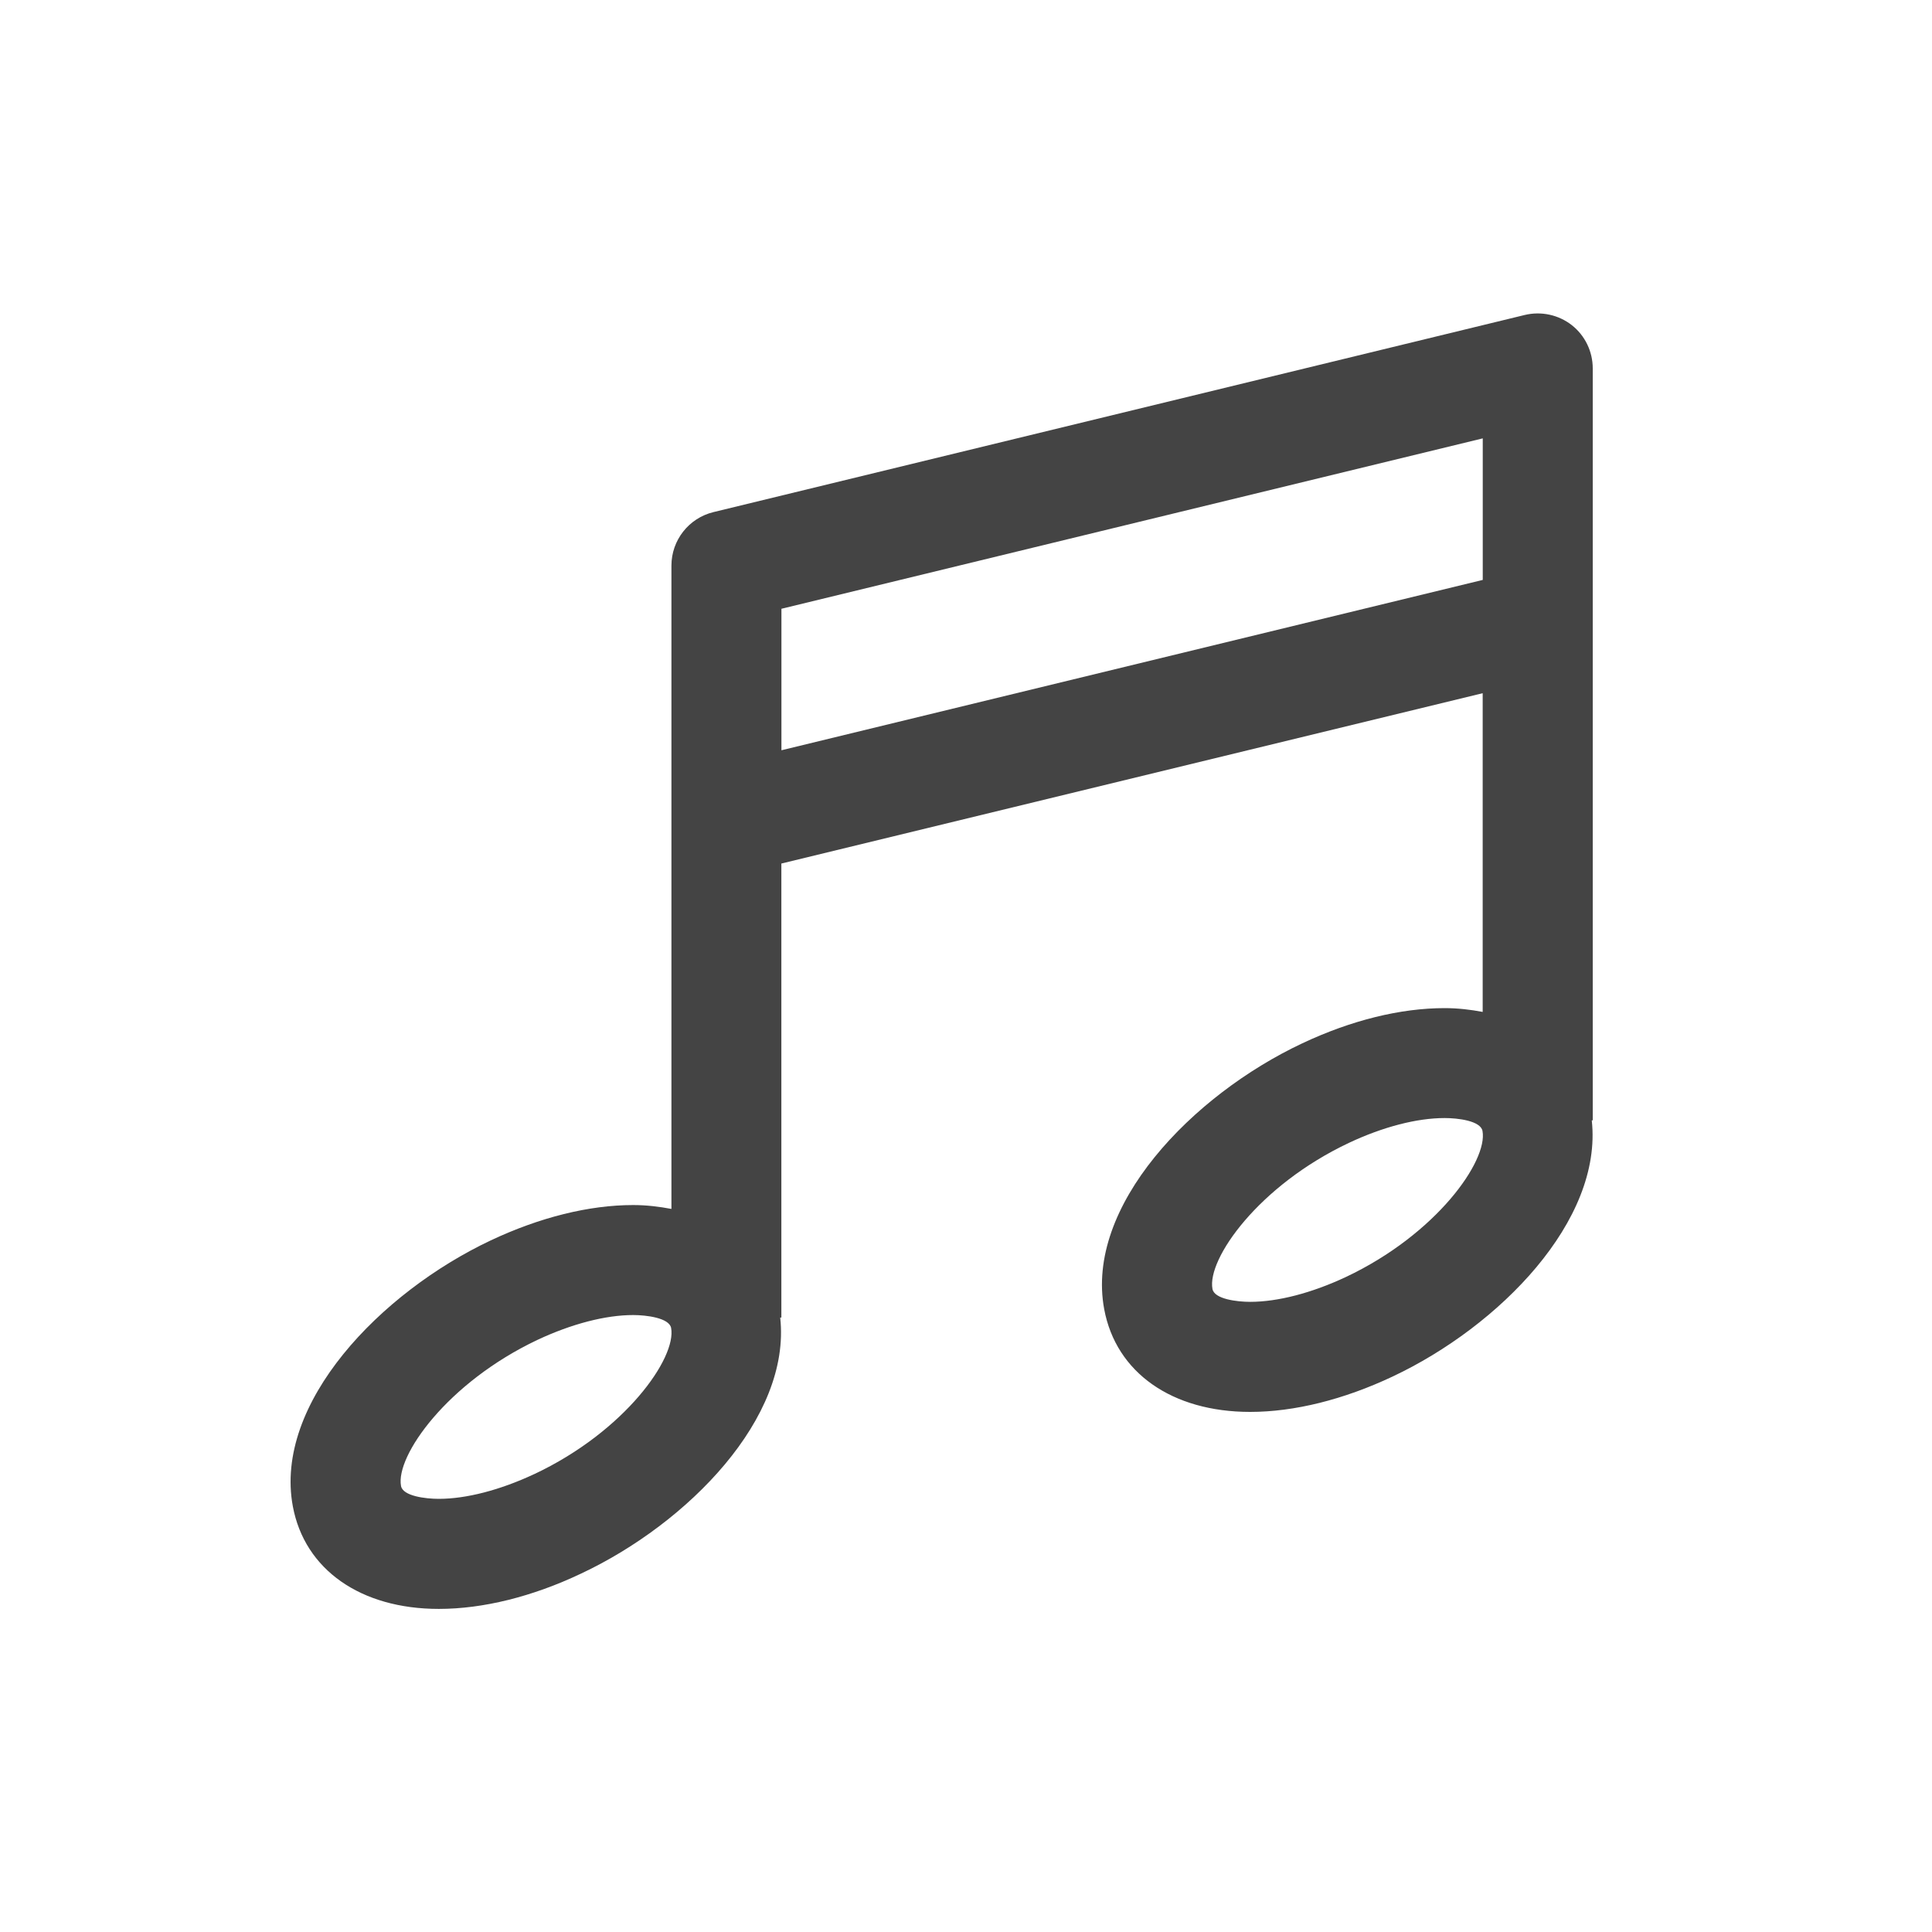
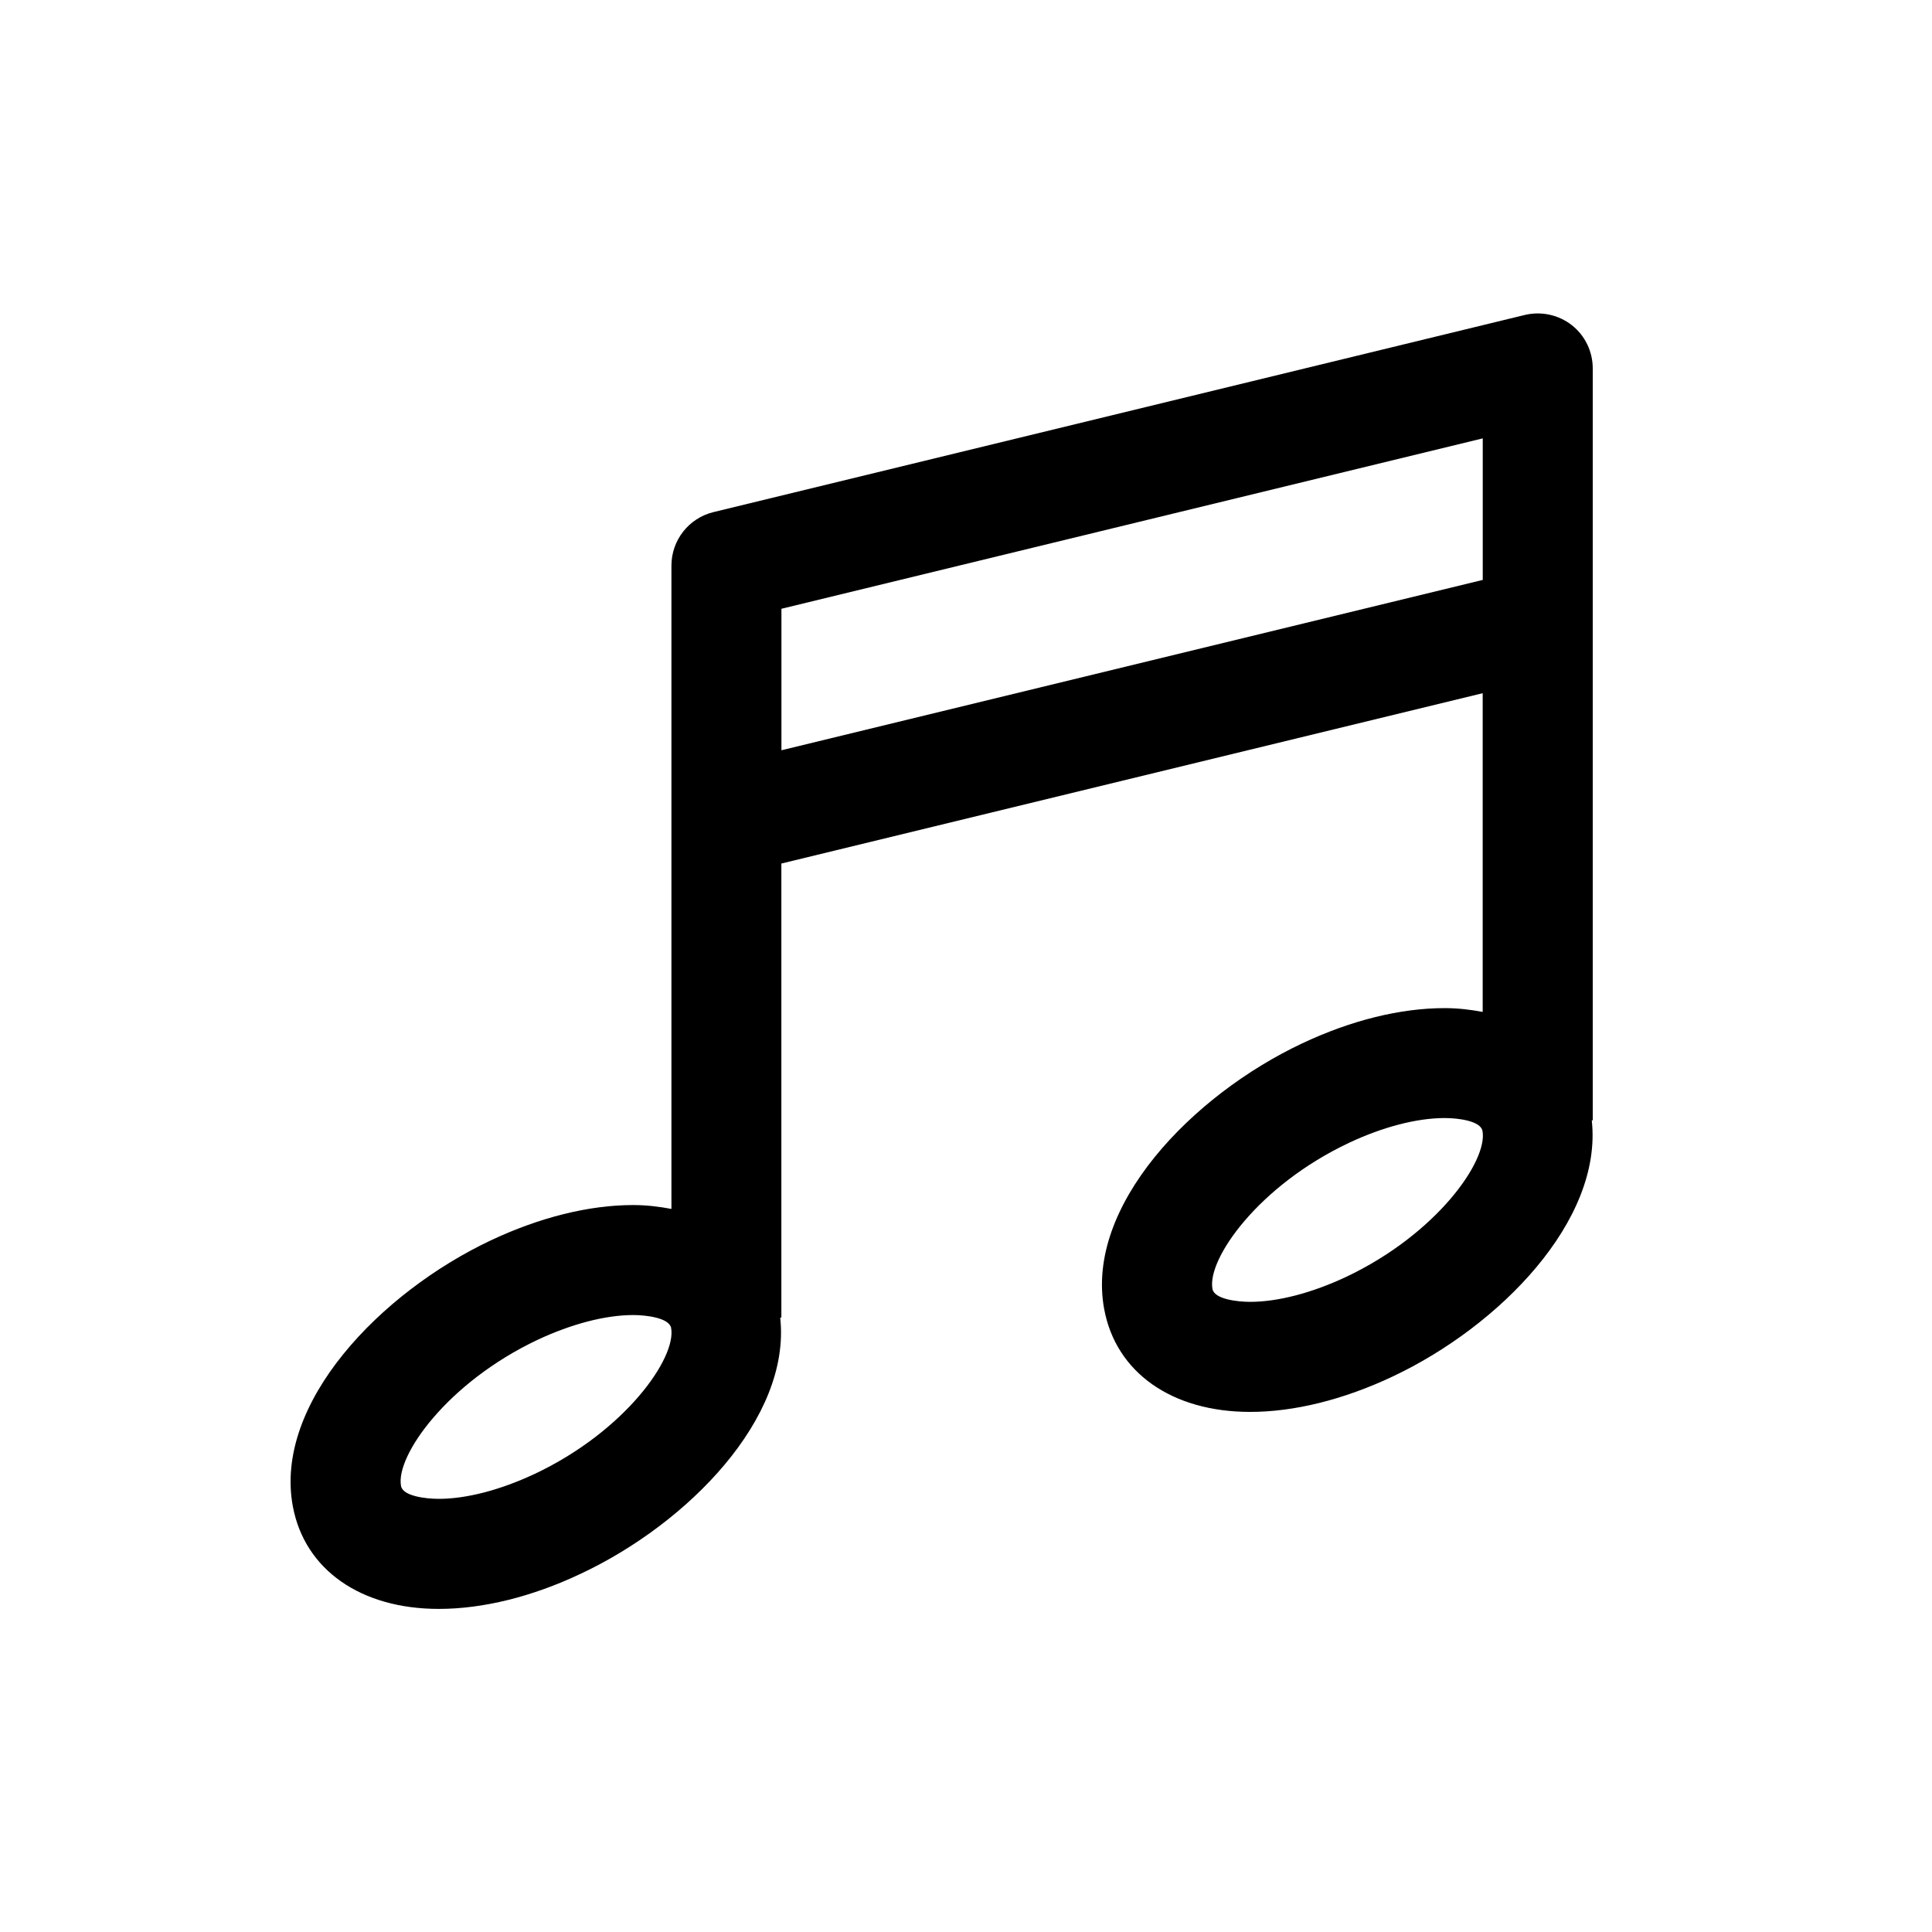
<svg xmlns="http://www.w3.org/2000/svg" version="1.1" width="30" height="30" viewBox="0 0 30 30">
-   <path fill="#444" d="M24.717 17.397h0.015v-11.677c0-0.262-0.12-0.51-0.325-0.671-0.207-0.162-0.477-0.219-0.731-0.158l-12.598 3.061c-0.382 0.093-0.652 0.436-0.652 0.83v9.99c-0.188-0.035-0.383-0.060-0.594-0.060-0.684 0-1.45 0.19-2.212 0.549-1.711 0.808-3.371 2.527-3.073 4.129 0.183 0.983 1.053 1.593 2.267 1.593 0.684 0 1.45-0.188 2.21-0.549 1.659-0.78 3.263-2.418 3.091-3.975h0.018v-7.050l10.89-2.645v4.949c-0.187-0.035-0.381-0.059-0.59-0.059-0.685 0-1.451 0.188-2.214 0.548-1.711 0.806-3.371 2.528-3.073 4.127 0.183 0.984 1.051 1.595 2.266 1.595 0.685 0 1.451-0.19 2.212-0.549 1.66-0.782 3.264-2.421 3.093-3.977zM8.297 22.889c-0.529 0.248-1.055 0.385-1.483 0.385-0.205 0-0.559-0.042-0.587-0.2-0.087-0.464 0.716-1.605 2.12-2.269 0.529-0.248 1.056-0.385 1.485-0.385 0.205 0 0.559 0.044 0.589 0.2 0.087 0.465-0.715 1.606-2.123 2.269zM12.134 11.65v-2.197l10.89-2.646v2.198l-10.89 2.645zM20.897 19.83c-0.529 0.248-1.056 0.385-1.484 0.385-0.204 0-0.557-0.042-0.586-0.2-0.087-0.464 0.715-1.606 2.12-2.269 0.529-0.249 1.056-0.385 1.486-0.385 0.204 0 0.557 0.042 0.587 0.2 0.087 0.464-0.715 1.605-2.123 2.269z" />
+   <path d="M24.717 17.397h0.015v-11.677c0-0.262-0.12-0.51-0.325-0.671-0.207-0.162-0.477-0.219-0.731-0.158l-12.598 3.061c-0.382 0.093-0.652 0.436-0.652 0.83v9.99c-0.188-0.035-0.383-0.060-0.594-0.060-0.684 0-1.45 0.19-2.212 0.549-1.711 0.808-3.371 2.527-3.073 4.129 0.183 0.983 1.053 1.593 2.267 1.593 0.684 0 1.45-0.188 2.21-0.549 1.659-0.78 3.263-2.418 3.091-3.975h0.018v-7.050l10.89-2.645v4.949c-0.187-0.035-0.381-0.059-0.59-0.059-0.685 0-1.451 0.188-2.214 0.548-1.711 0.806-3.371 2.528-3.073 4.127 0.183 0.984 1.051 1.595 2.266 1.595 0.685 0 1.451-0.19 2.212-0.549 1.66-0.782 3.264-2.421 3.093-3.977zM8.297 22.889c-0.529 0.248-1.055 0.385-1.483 0.385-0.205 0-0.559-0.042-0.587-0.2-0.087-0.464 0.716-1.605 2.12-2.269 0.529-0.248 1.056-0.385 1.485-0.385 0.205 0 0.559 0.044 0.589 0.2 0.087 0.465-0.715 1.606-2.123 2.269zM12.134 11.65v-2.197l10.89-2.646v2.198l-10.89 2.645zM20.897 19.83c-0.529 0.248-1.056 0.385-1.484 0.385-0.204 0-0.557-0.042-0.586-0.2-0.087-0.464 0.715-1.606 2.12-2.269 0.529-0.249 1.056-0.385 1.486-0.385 0.204 0 0.557 0.042 0.587 0.2 0.087 0.464-0.715 1.605-2.123 2.269z" />
</svg>
